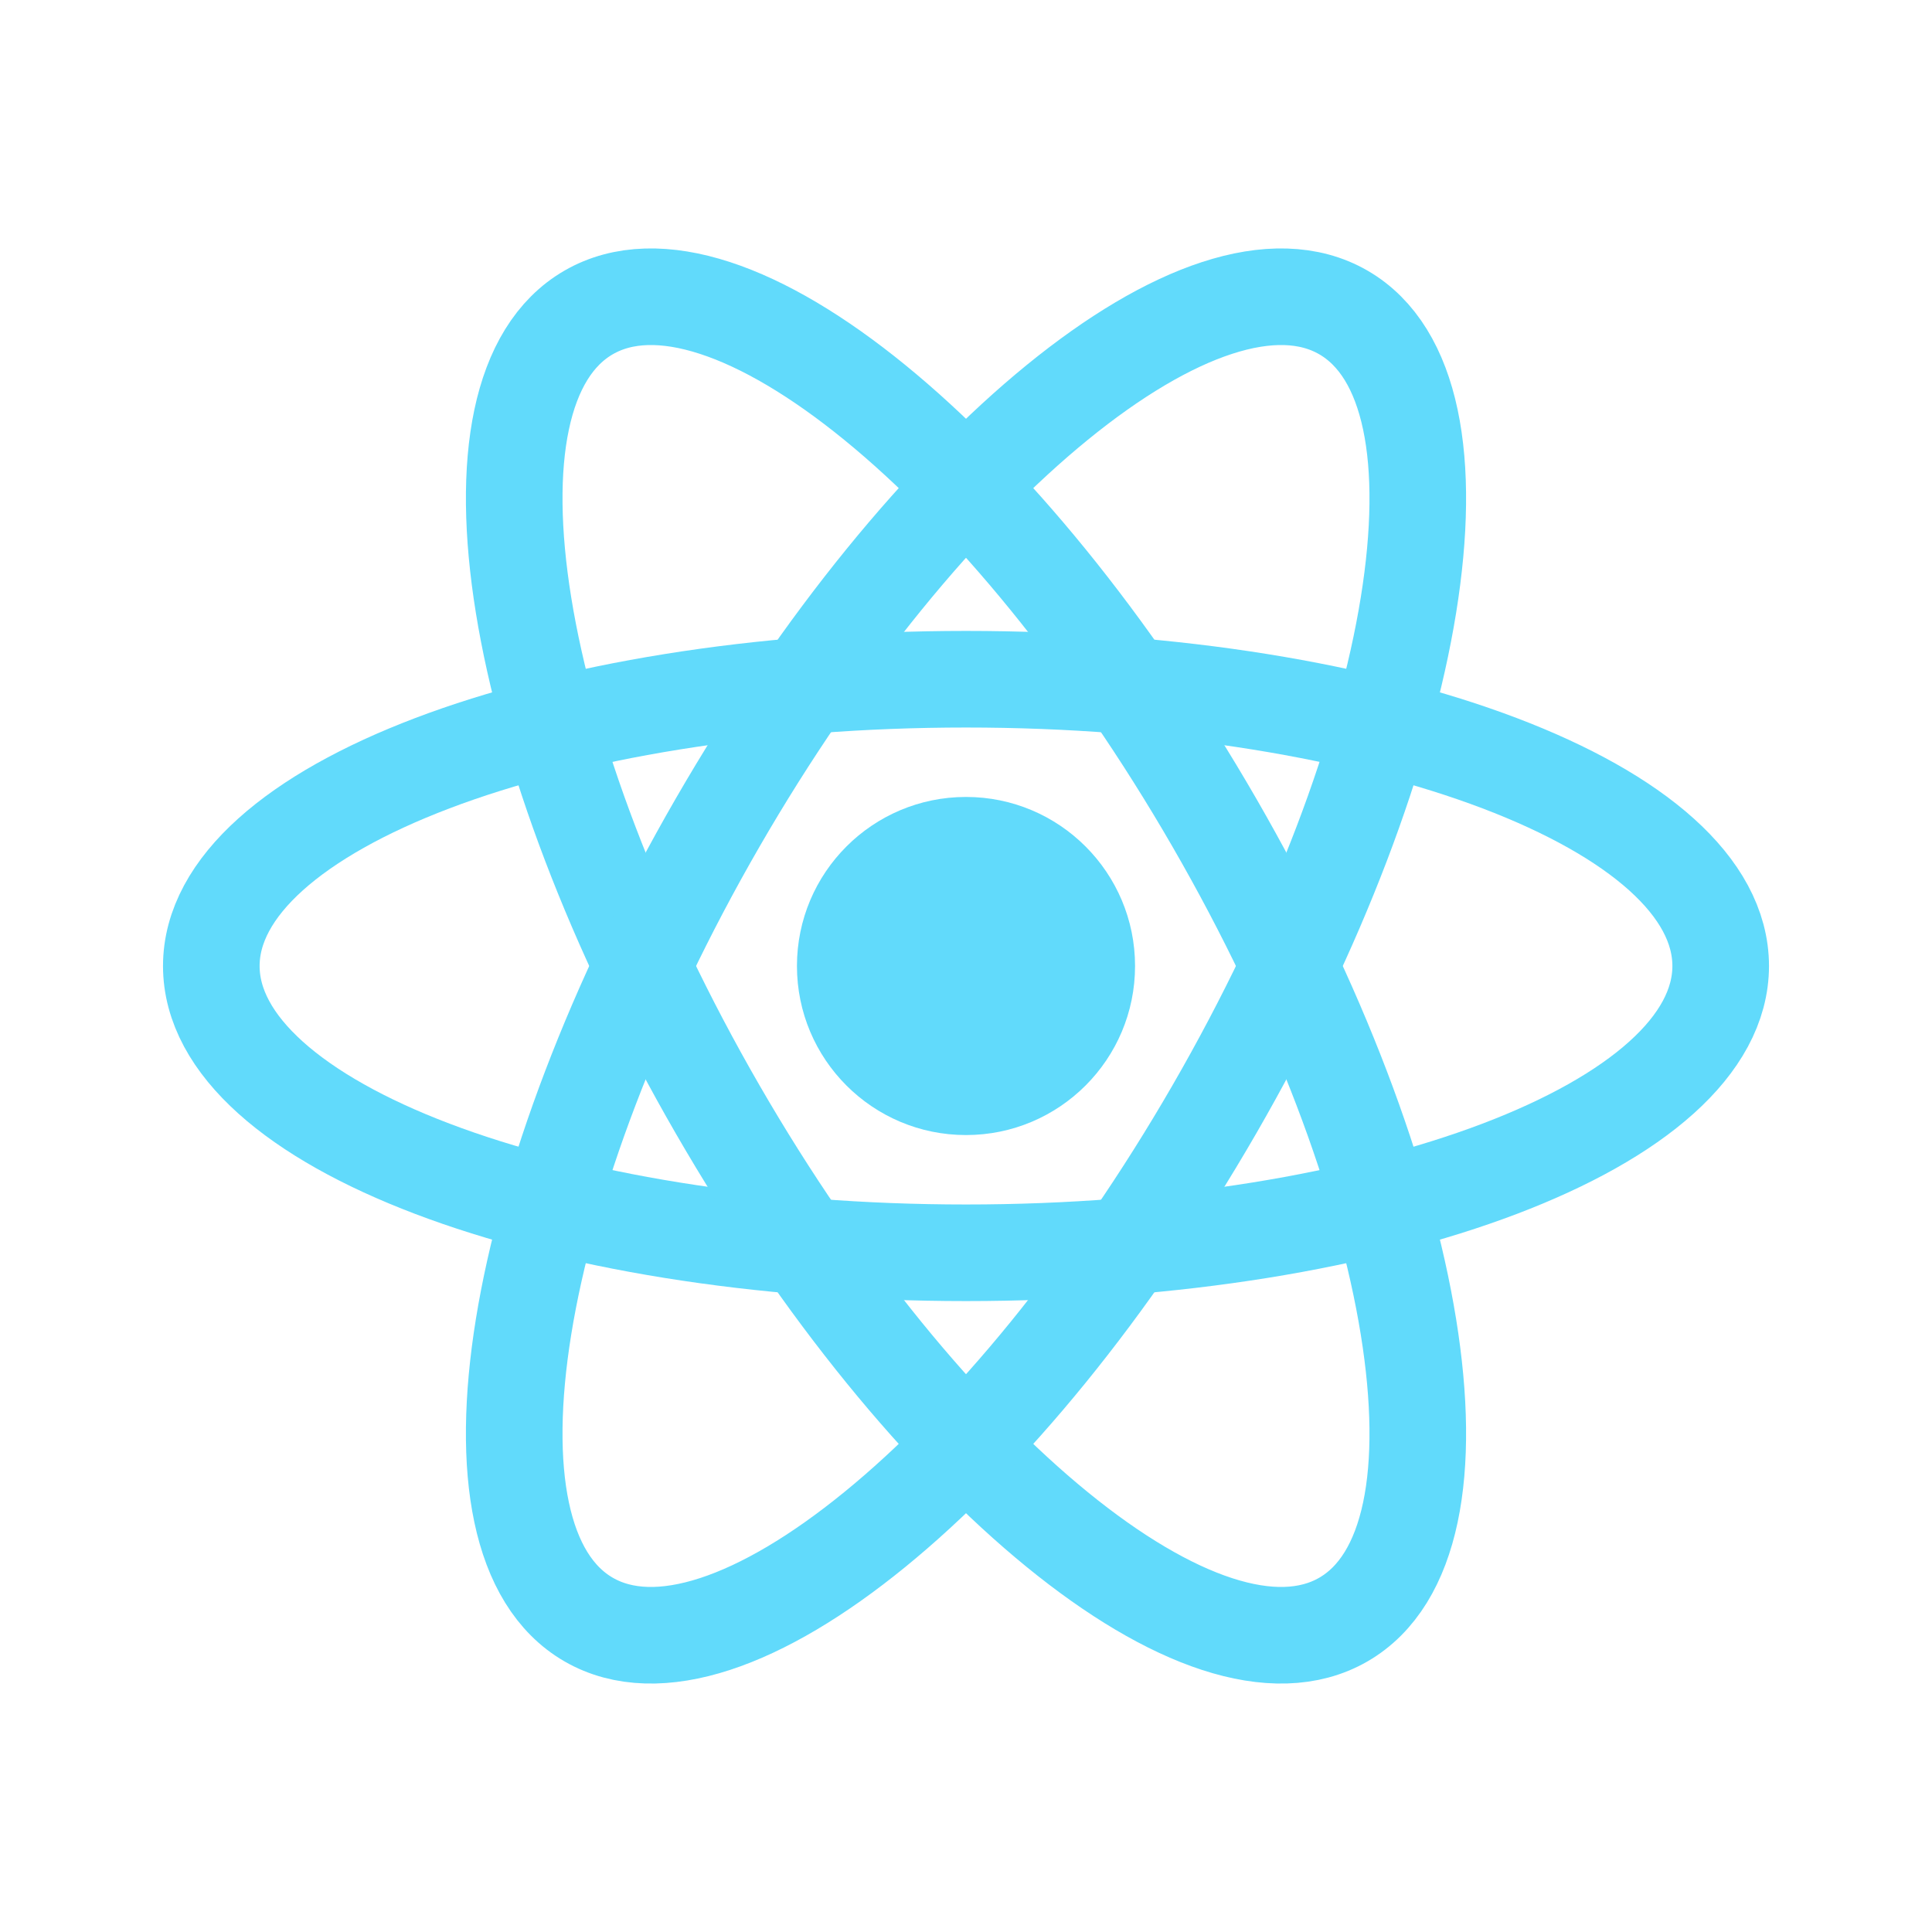
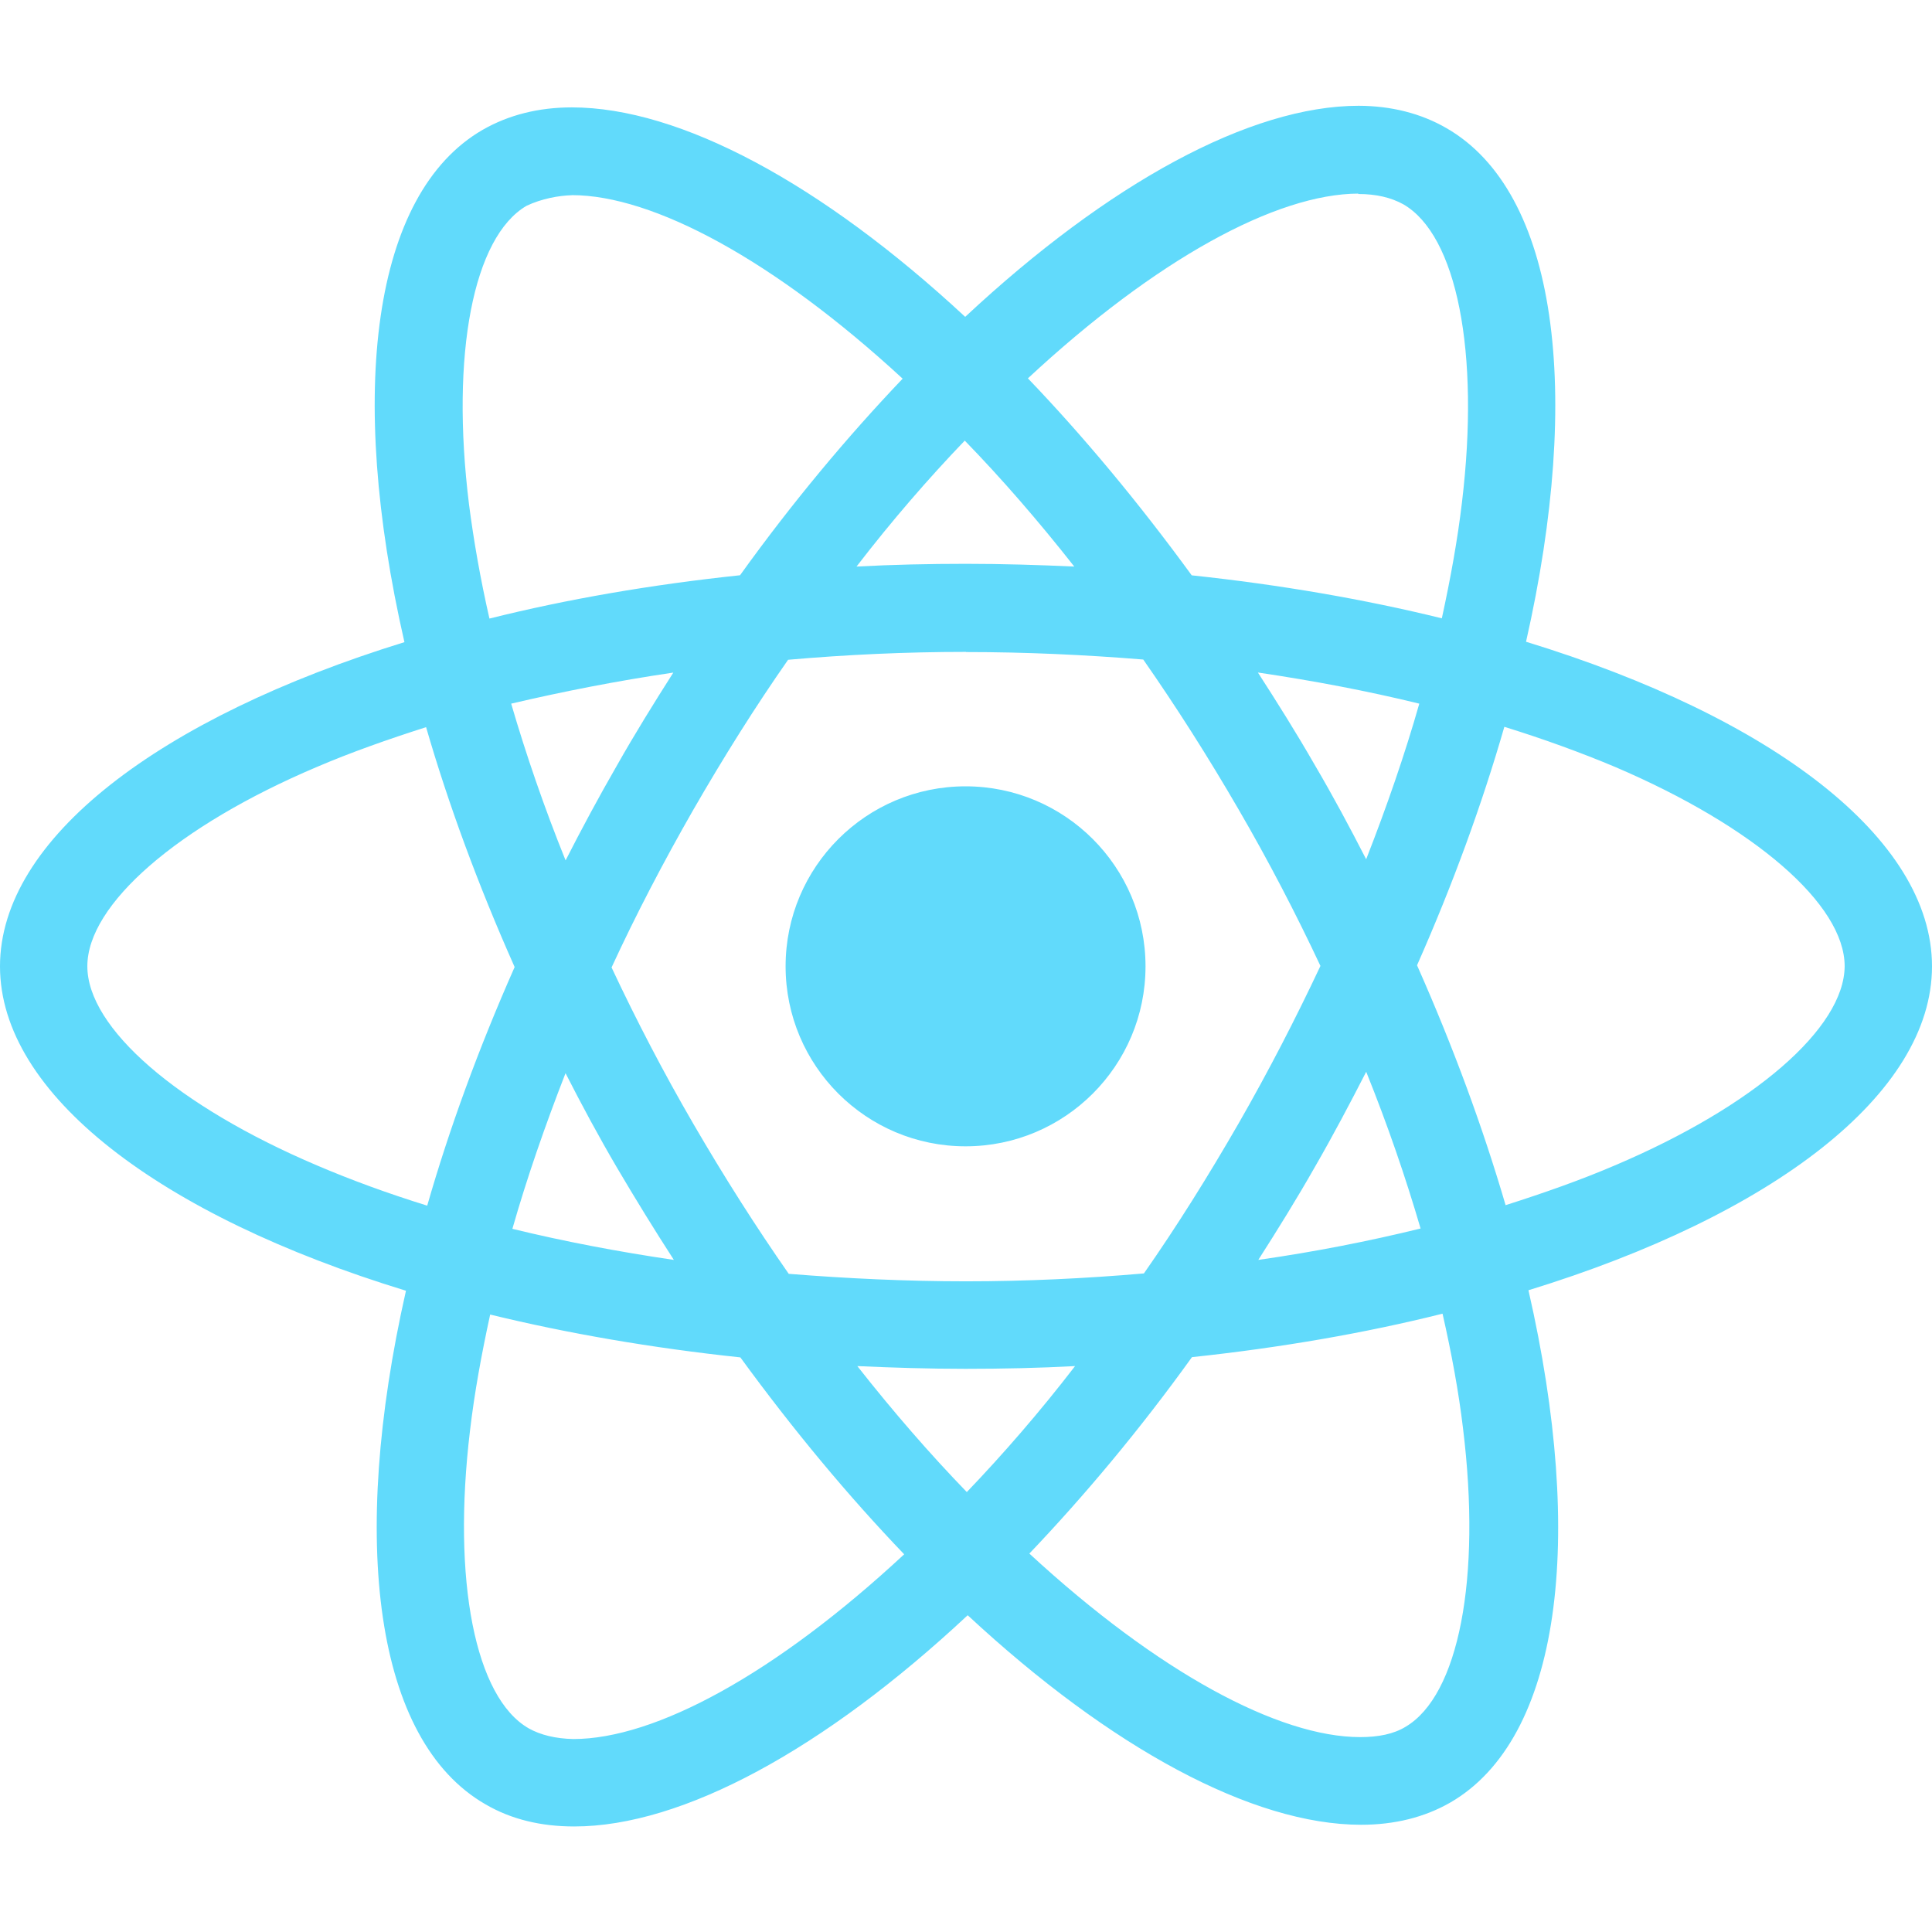
- <svg xmlns="http://www.w3.org/2000/svg" viewBox="0 0 64 64" role="img">
-   <circle cx="32" cy="32" r="5.6" fill="#61dafb" />
-   <g fill="none" stroke="#61dafb" stroke-width="3.2">
-     <ellipse cx="32" cy="32" rx="25" ry="9.5" />
-     <ellipse cx="32" cy="32" rx="25" ry="9.5" transform="rotate(60 32 32)" />
-     <ellipse cx="32" cy="32" rx="25" ry="9.5" transform="rotate(120 32 32)" />
-   </g>
+ <svg xmlns="http://www.w3.org/2000/svg" fill="#61DAFB" role="img" viewBox="0 0 24 24">
+   <path d="M14.23 12.004a2.236 2.236 0 0 1-2.235 2.236 2.236 2.236 0 0 1-2.236-2.236 2.236 2.236 0 0 1 2.235-2.236 2.236 2.236 0 0 1 2.236 2.236zm2.648-10.69c-1.346 0-3.107.96-4.888 2.622-1.78-1.653-3.542-2.602-4.887-2.602-.41 0-.783.093-1.106.278-1.375.793-1.683 3.264-.973 6.365C1.98 8.917 0 10.42 0 12.004c0 1.59 1.99 3.097 5.043 4.03-.704 3.113-.39 5.588.988 6.38.32.187.69.275 1.102.275 1.345 0 3.107-.96 4.888-2.624 1.78 1.654 3.542 2.603 4.887 2.603.41 0 .783-.09 1.106-.275 1.374-.792 1.683-3.263.973-6.365C22.02 15.096 24 13.59 24 12.004c0-1.59-1.99-3.097-5.043-4.032.704-3.11.39-5.587-.988-6.38-.318-.184-.688-.277-1.092-.278zm-.005 1.09v.006c.225 0 .406.044.558.127.666.382.955 1.835.73 3.704-.054.46-.142.945-.25 1.44-.96-.236-2.006-.417-3.107-.534-.66-.905-1.345-1.727-2.035-2.447 1.592-1.48 3.087-2.292 4.105-2.295zm-9.77.02c1.012 0 2.514.808 4.11 2.28-.686.72-1.37 1.537-2.02 2.442-1.107.117-2.154.298-3.113.538-.112-.49-.195-.964-.254-1.42-.23-1.868.054-3.32.714-3.707.19-.09.4-.127.563-.132zm4.882 3.05c.455.468.91.992 1.36 1.564-.44-.02-.89-.034-1.345-.034-.46 0-.915.01-1.36.034.44-.572.895-1.096 1.345-1.565zM12 8.1c.74 0 1.477.034 2.202.093.406.582.802 1.203 1.183 1.86.372.64.71 1.29 1.018 1.946-.308.655-.646 1.31-1.013 1.95-.38.66-.773 1.288-1.18 1.87-.728.063-1.466.098-2.21.098-.74 0-1.477-.035-2.202-.093-.406-.582-.802-1.204-1.183-1.86-.372-.64-.71-1.29-1.018-1.946.303-.657.646-1.313 1.013-1.954.38-.66.773-1.286 1.18-1.868.728-.064 1.466-.098 2.21-.098zm-3.635.254c-.24.377-.48.763-.704 1.16-.225.39-.435.782-.635 1.174-.265-.656-.49-1.31-.676-1.947.64-.15 1.315-.283 2.015-.386zm7.26 0c.695.103 1.365.23 2.006.387-.18.632-.405 1.282-.66 1.933-.2-.39-.41-.783-.64-1.174-.225-.392-.465-.774-.705-1.146zm3.063.675c.484.15.944.317 1.375.498 1.732.74 2.852 1.708 2.852 2.476-.005.768-1.125 1.74-2.857 2.475-.42.18-.88.342-1.355.493-.28-.958-.646-1.956-1.1-2.98.45-1.017.81-2.01 1.085-2.964zm-13.395.004c.278.96.645 1.957 1.1 2.98-.45 1.017-.812 2.01-1.086 2.964-.484-.15-.944-.318-1.37-.5-1.732-.737-2.852-1.706-2.852-2.474 0-.768 1.12-1.742 2.852-2.476.42-.18.88-.342 1.356-.494zm11.678 4.28c.265.657.49 1.312.676 1.948-.64.157-1.316.29-2.016.39.24-.375.48-.762.705-1.158.225-.39.435-.788.636-1.18zm-9.945.02c.2.392.41.783.64 1.175.23.39.465.772.705 1.143-.695-.102-1.365-.23-2.006-.386.18-.63.406-1.282.66-1.933zM17.92 16.32c.112.493.2.968.254 1.423.23 1.868-.054 3.32-.714 3.708-.147.09-.338.128-.563.128-1.012 0-2.514-.807-4.11-2.28.686-.72 1.37-1.536 2.02-2.44 1.107-.118 2.154-.3 3.113-.54zm-11.83.01c.96.234 2.006.415 3.107.532.66.905 1.345 1.727 2.035 2.446-1.595 1.483-3.092 2.295-4.11 2.295-.22-.005-.406-.05-.553-.132-.666-.38-.955-1.834-.73-3.703.054-.46.142-.944.25-1.438zm4.56.64c.44.02.89.034 1.345.034.46 0 .915-.01 1.36-.034-.44.572-.895 1.095-1.345 1.565-.455-.47-.91-.993-1.36-1.565z" />
</svg>
